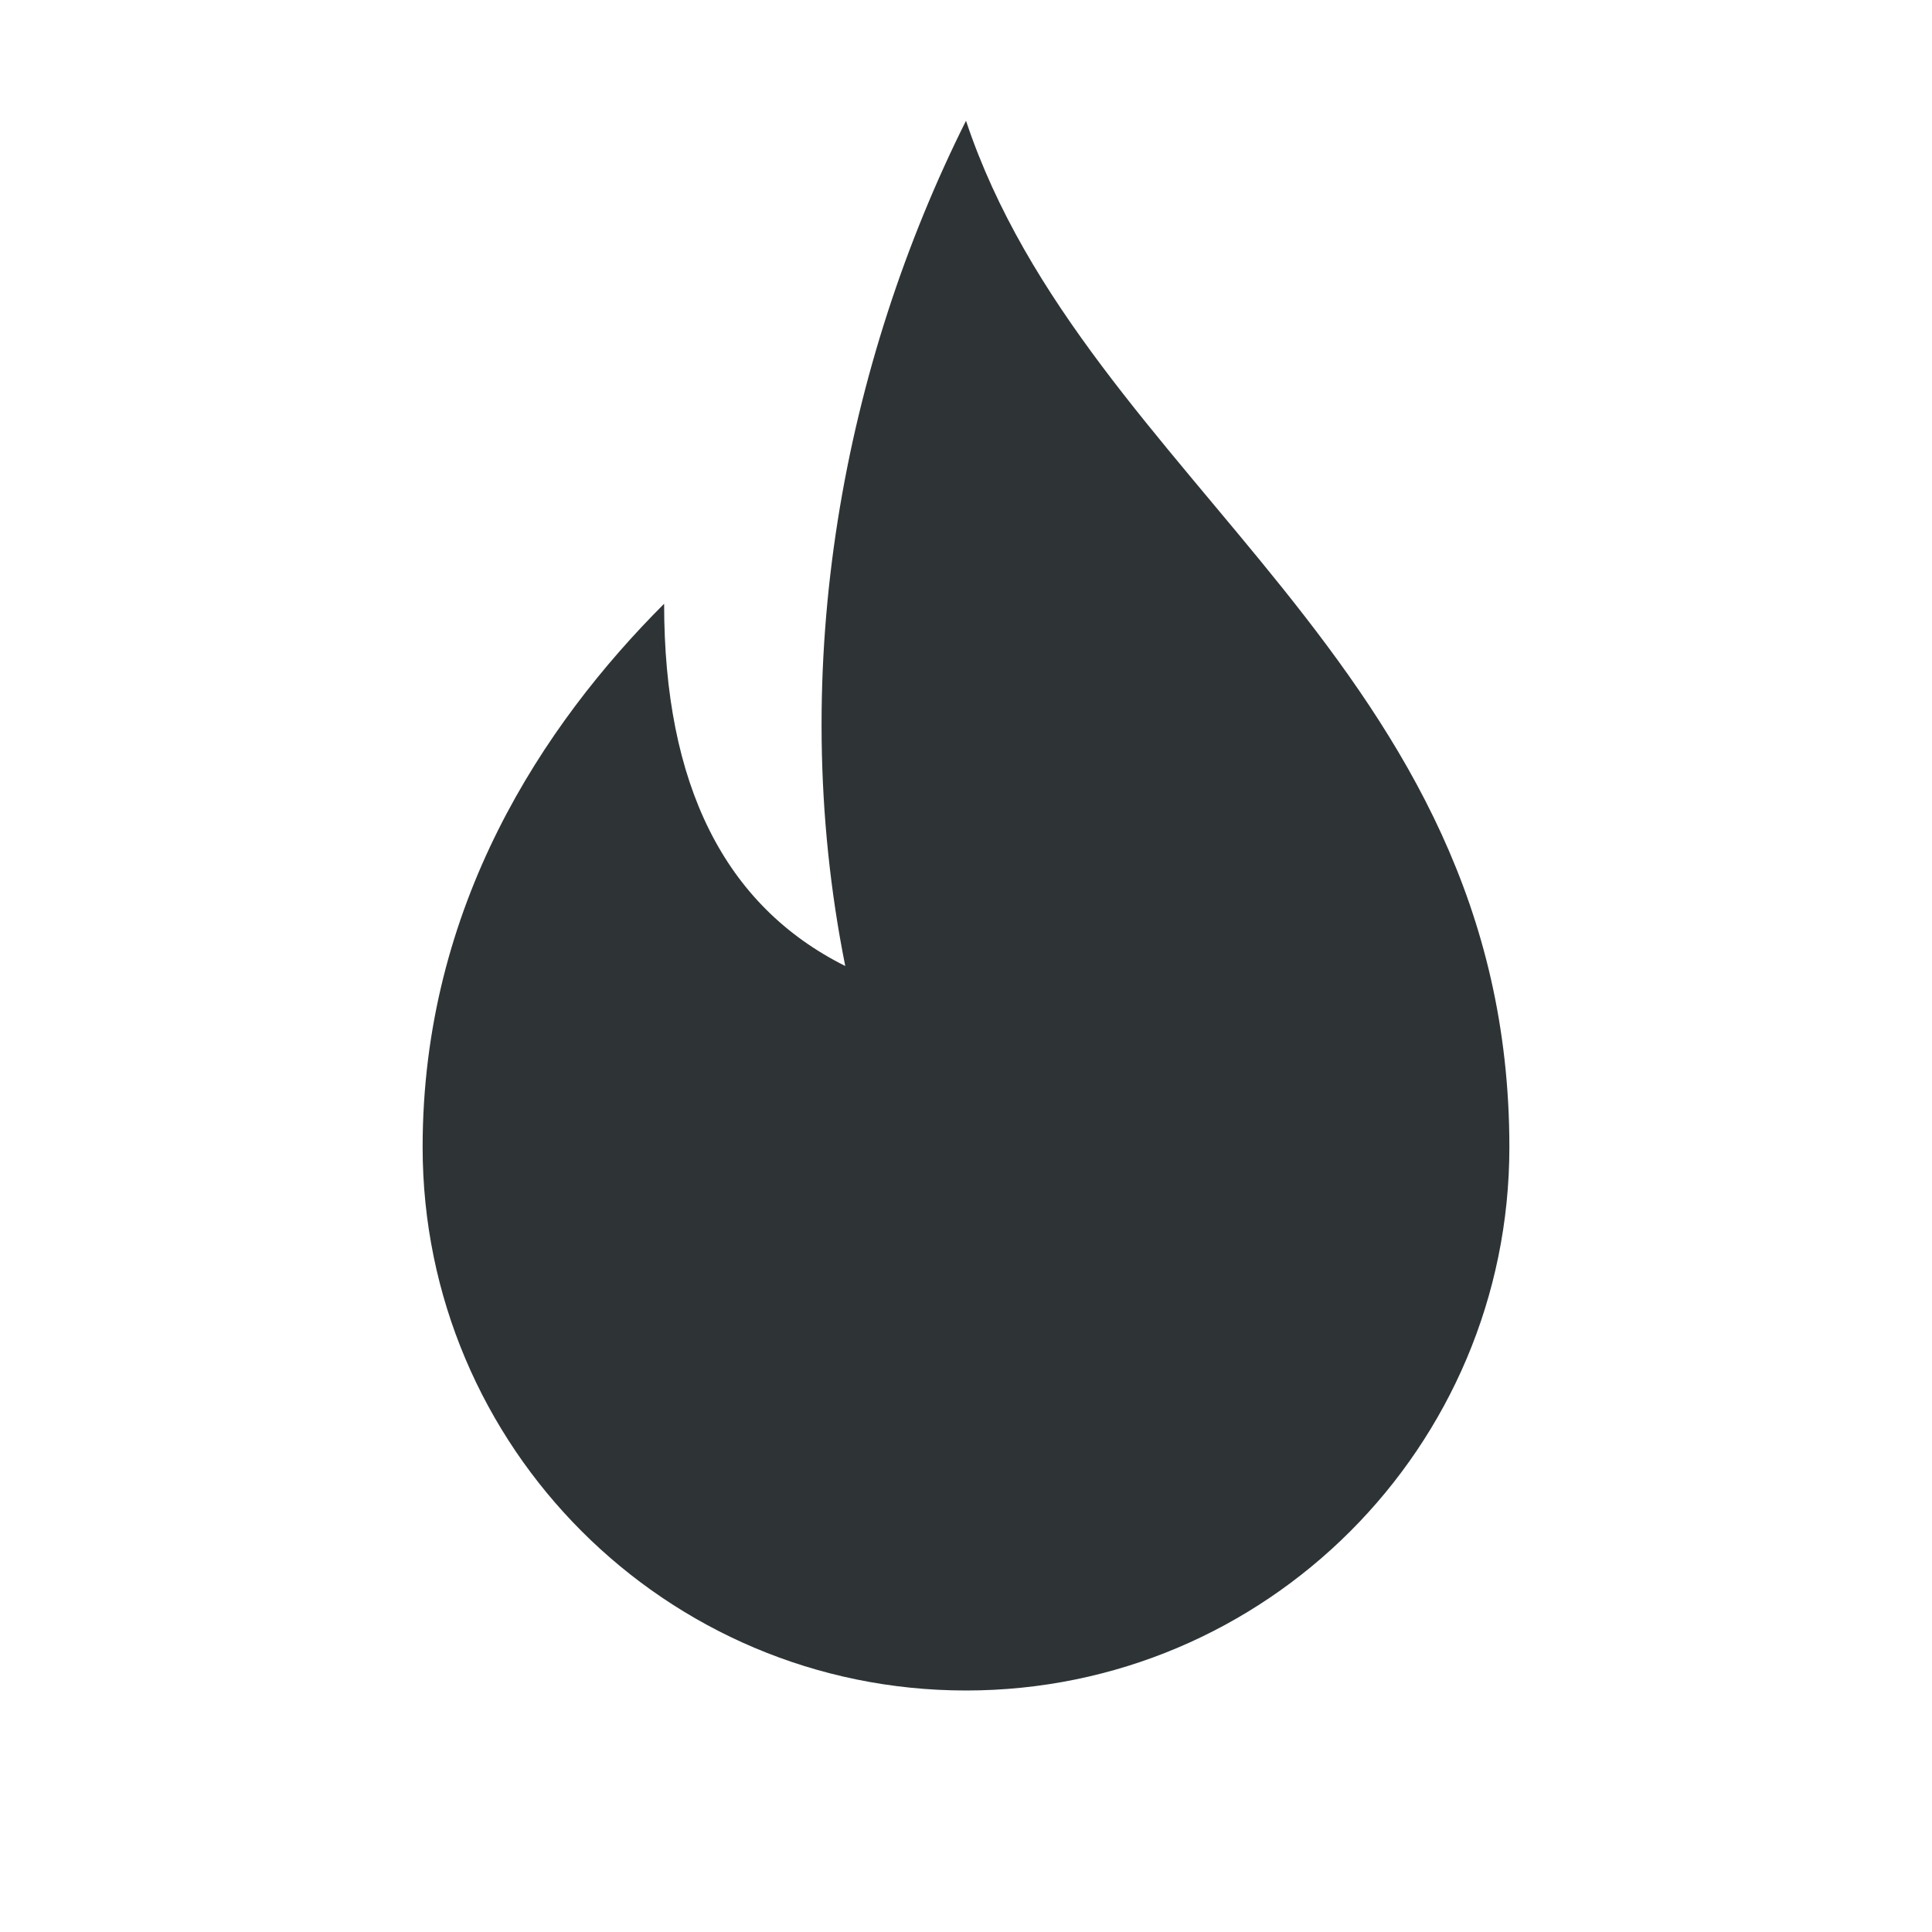
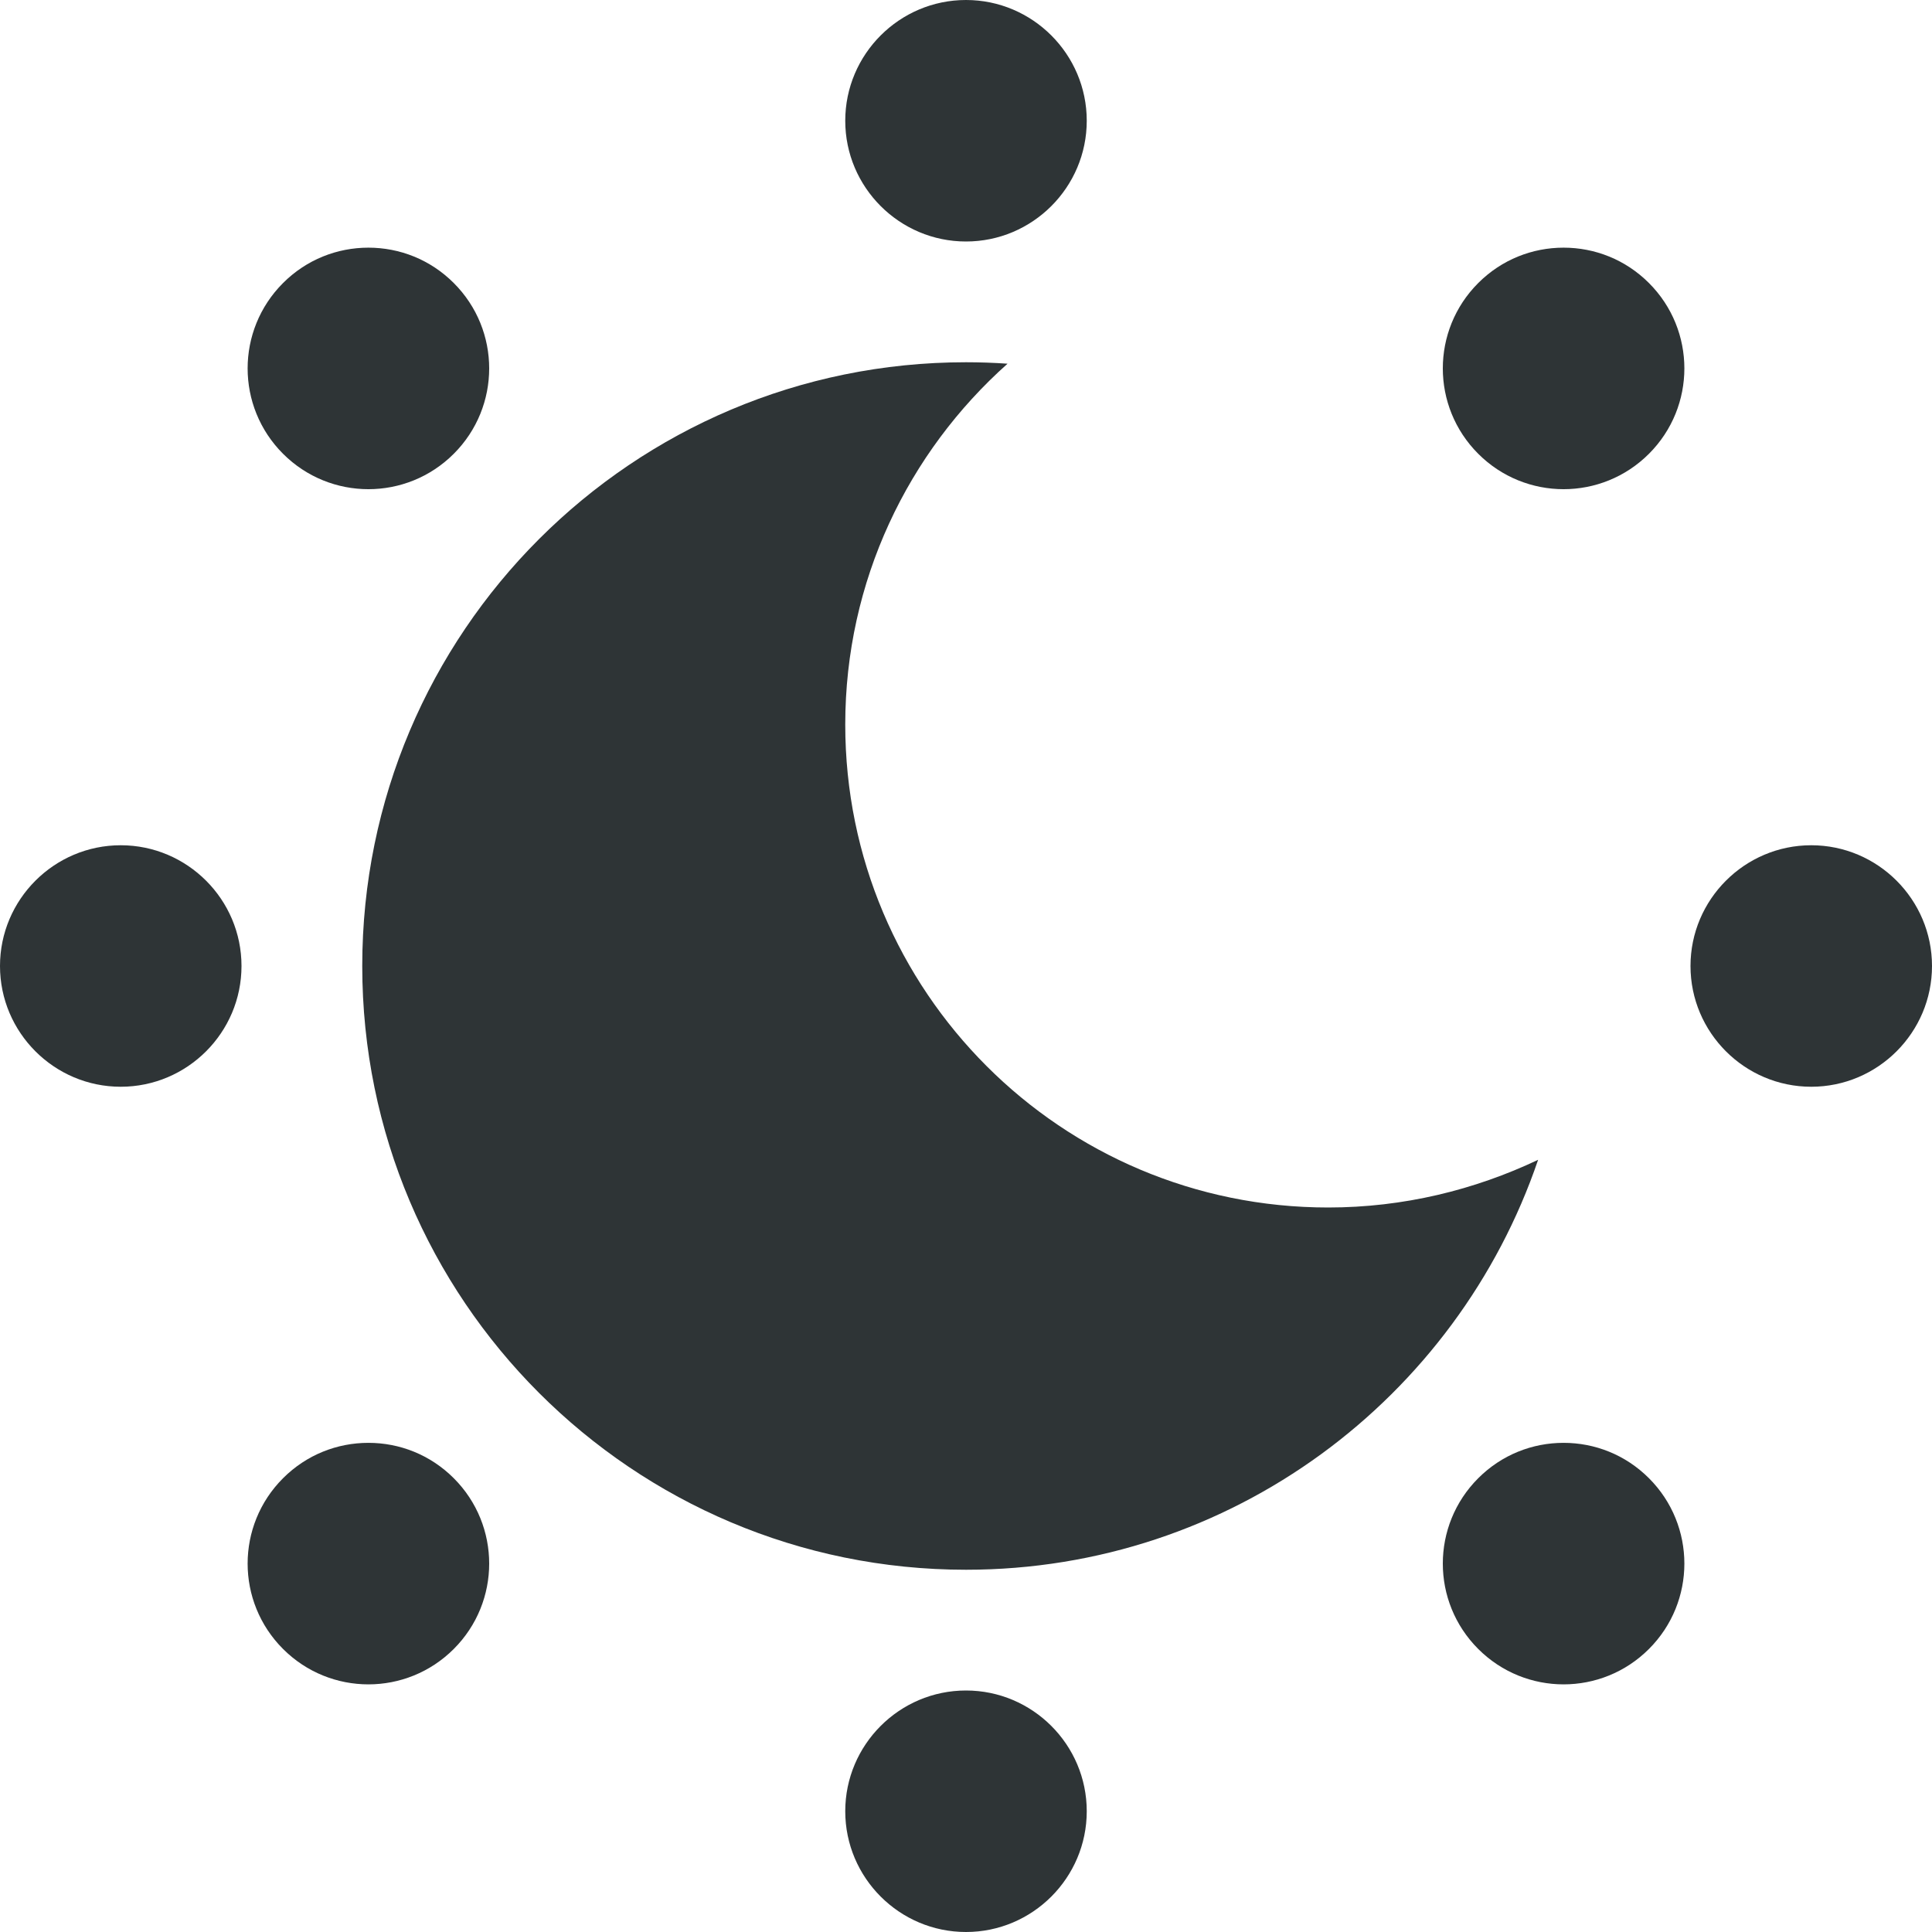
- <svg xmlns="http://www.w3.org/2000/svg" width="16" height="16" viewBox="0 0 16 16">
-   <path fill="#2e3436" d="M8 1c1 3 4.500 4.500 4.500 8.500a4.500 4.500 0 0 1-9 0C3.500 7.500 4.500 6 5.500 5c0 1.500.5 2.500 1.500 3C6.500 5.500 7 3 8 1z" />
+ <svg xmlns="http://www.w3.org/2000/svg" width="16px" height="16px" viewBox="0 0 16 16">
+   <g fill="#2e3436">
+     <path d="M8 14c-.551 0-1 .449-1 1s.449 1 1 1 1-.449 1-1-.449-1-1-1m0 0" />
+     <path d="M12.949 11.949c-.258 0-.512.098-.707.293-.391.391-.391 1.023 0 1.414.391.391 1.023.391 1.414 0s.391-1.023 0-1.414c-.195-.195-.449-.293-.707-.293m0 0" />
+     <path d="M3.051 11.949c-.258 0-.512.098-.707.293-.391.391-.391 1.023 0 1.414s1.023.391 1.414 0c.391-.391.391-1.023 0-1.414-.195-.195-.449-.293-.707-.293m0 0" />
+     <path d="M15 7c-.551 0-1 .449-1 1s.449 1 1 1 1-.449 1-1-.449-1-1-1m0 0" />
+     <path d="M1 7c-.551 0-1 .449-1 1s.449 1 1 1 1-.449 1-1-.449-1-1-1m0 0" />
+     <path d="M8 3C5.238 3 3 5.238 3 8s2.238 5 5 5c2.199 0 4.066-1.422 4.738-3.395C12.211 9.855 11.621 10 11 10c-2.211 0-4-1.789-4-4 0-1.188.52-2.254 1.344-2.988C8.23 3.004 8.113 3 8 3m0 0" />
+     <path d="M12.949 2.051c-.258 0-.512.098-.707.293-.391.391-.391 1.023 0 1.414.391.391 1.023.391 1.414 0 .391-.391.391-1.023 0-1.414-.195-.195-.449-.293-.707-.293m0 0" />
+     <path d="M3.051 2.051c-.258 0-.512.098-.707.293-.391.391-.391 1.023 0 1.414.391.391 1.023.391 1.414 0 .391-.391.391-1.023 0-1.414-.195-.195-.449-.293-.707-.293m0 0" />
+     <path d="M8 0c-.551 0-1 .449-1 1s.449 1 1 1 1-.449 1-1-.449-1-1-1m0 0" />
+   </g>
</svg>
